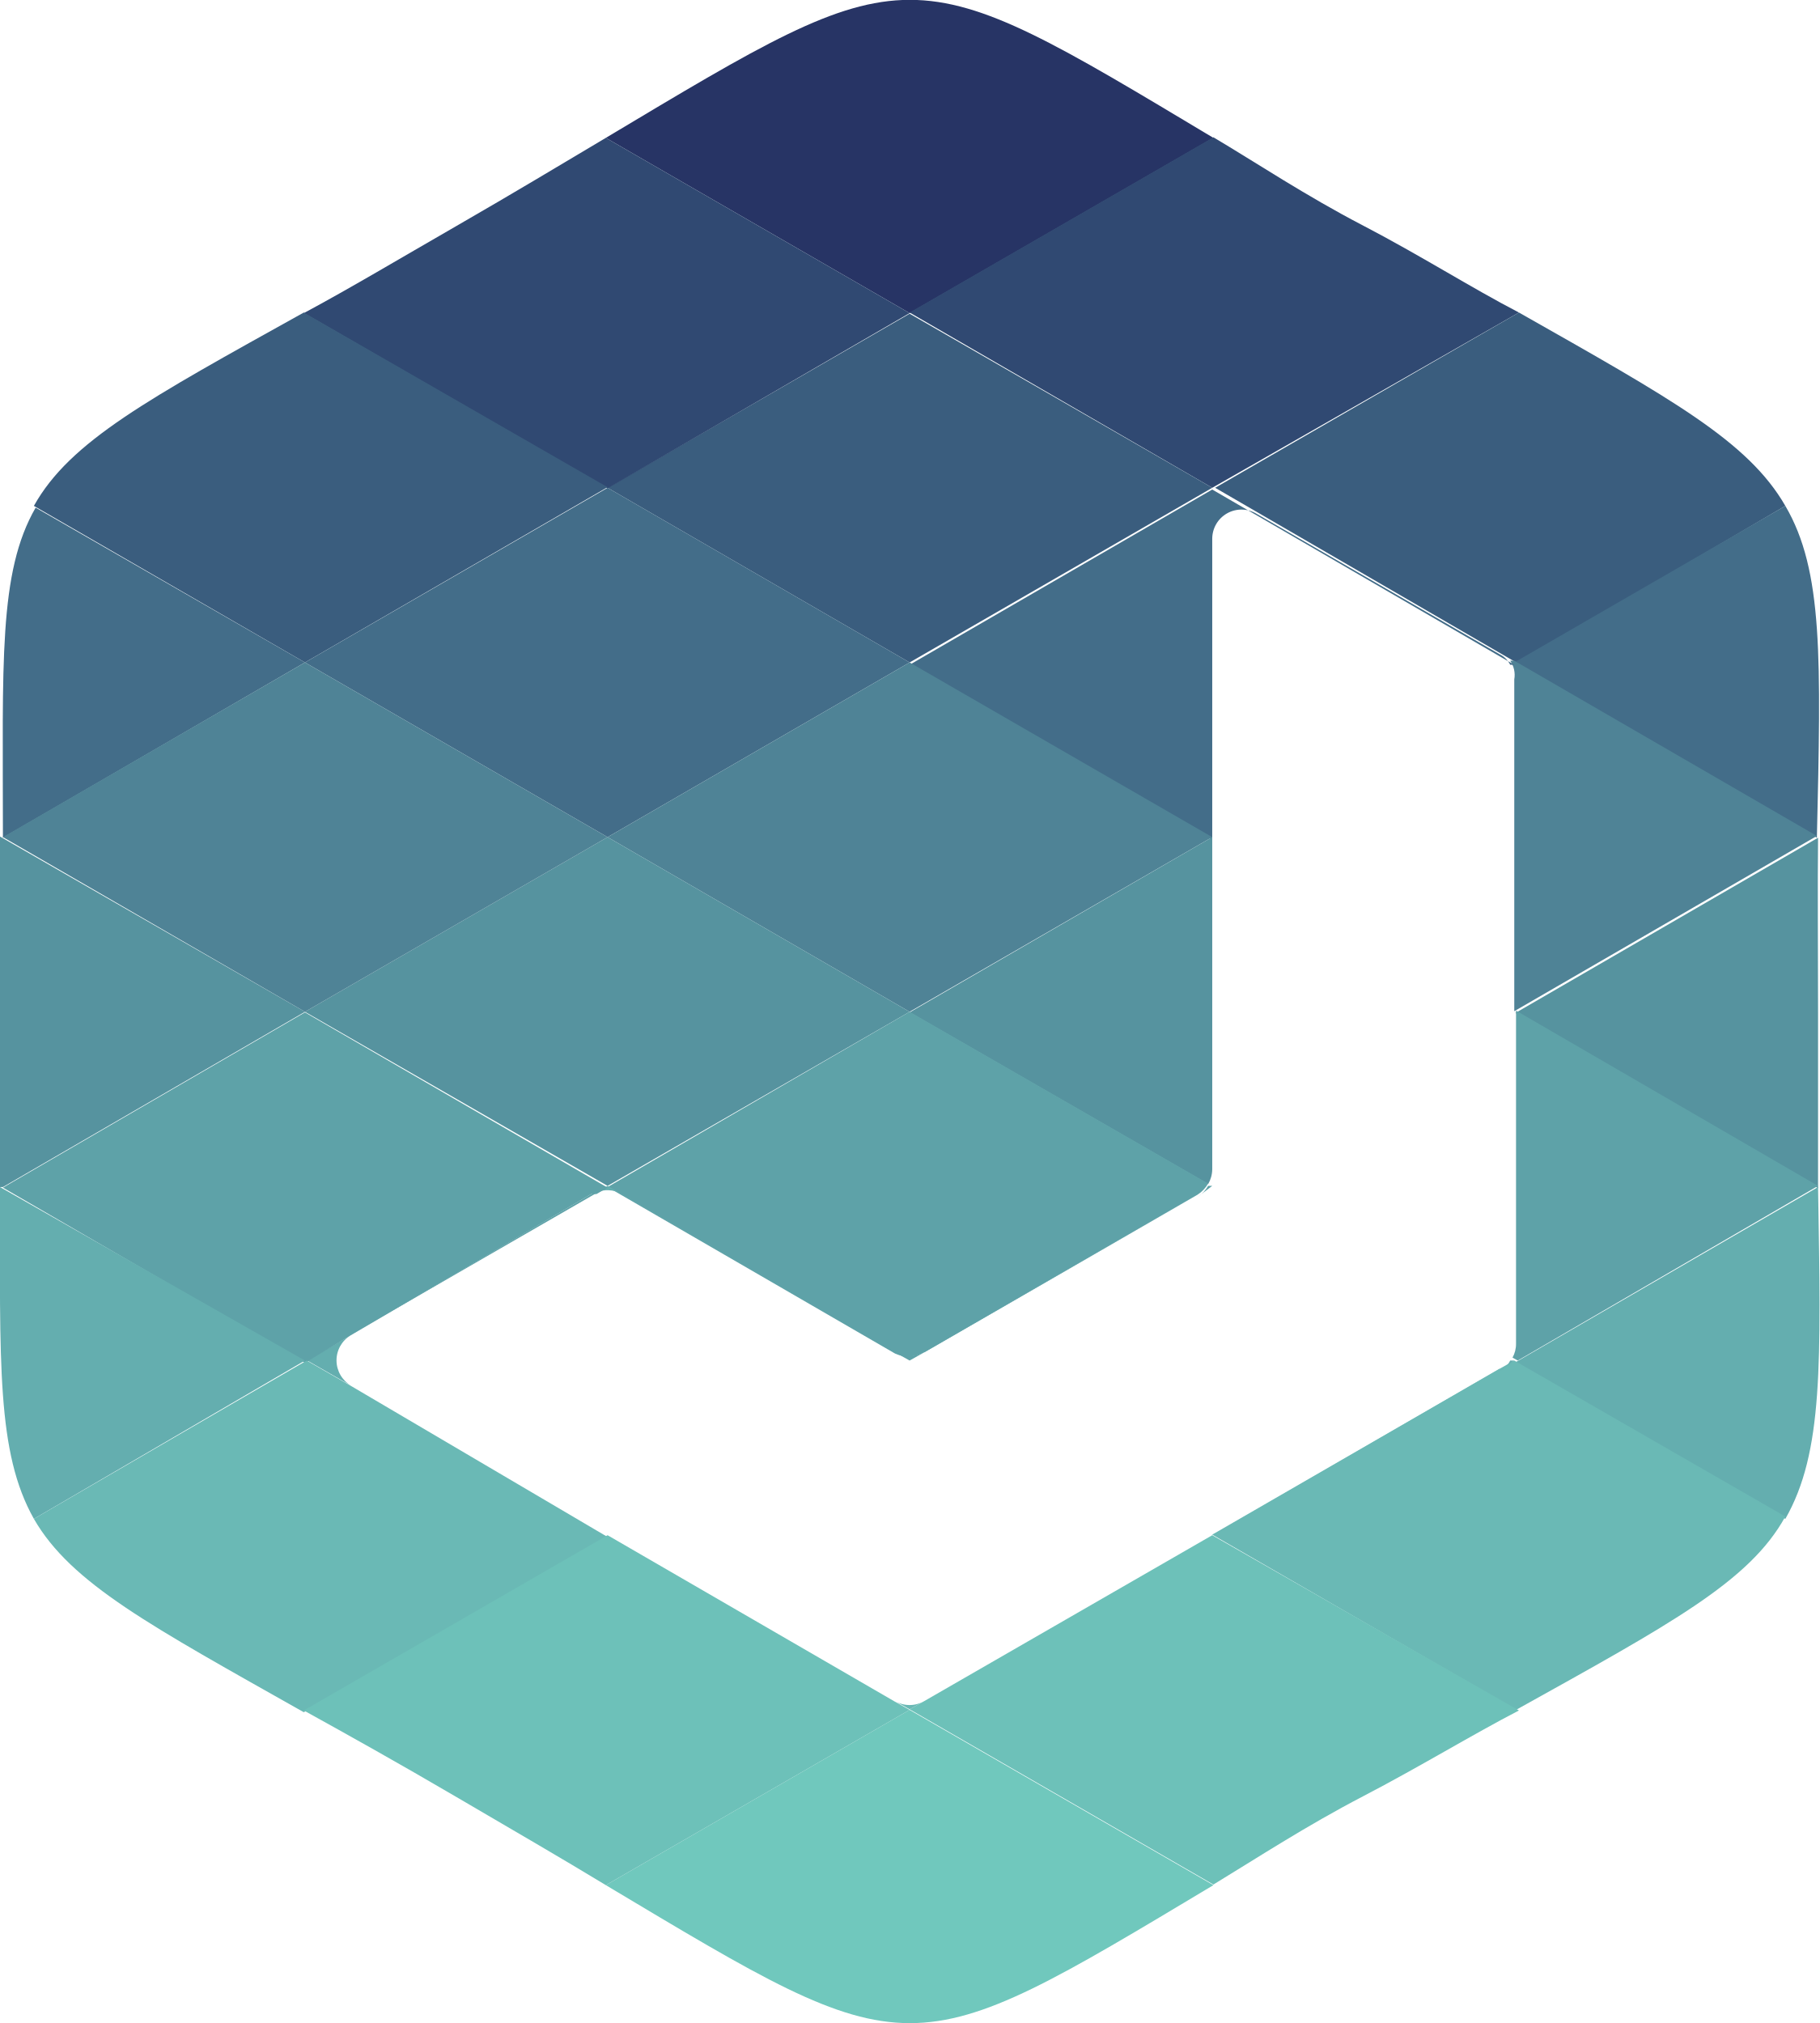
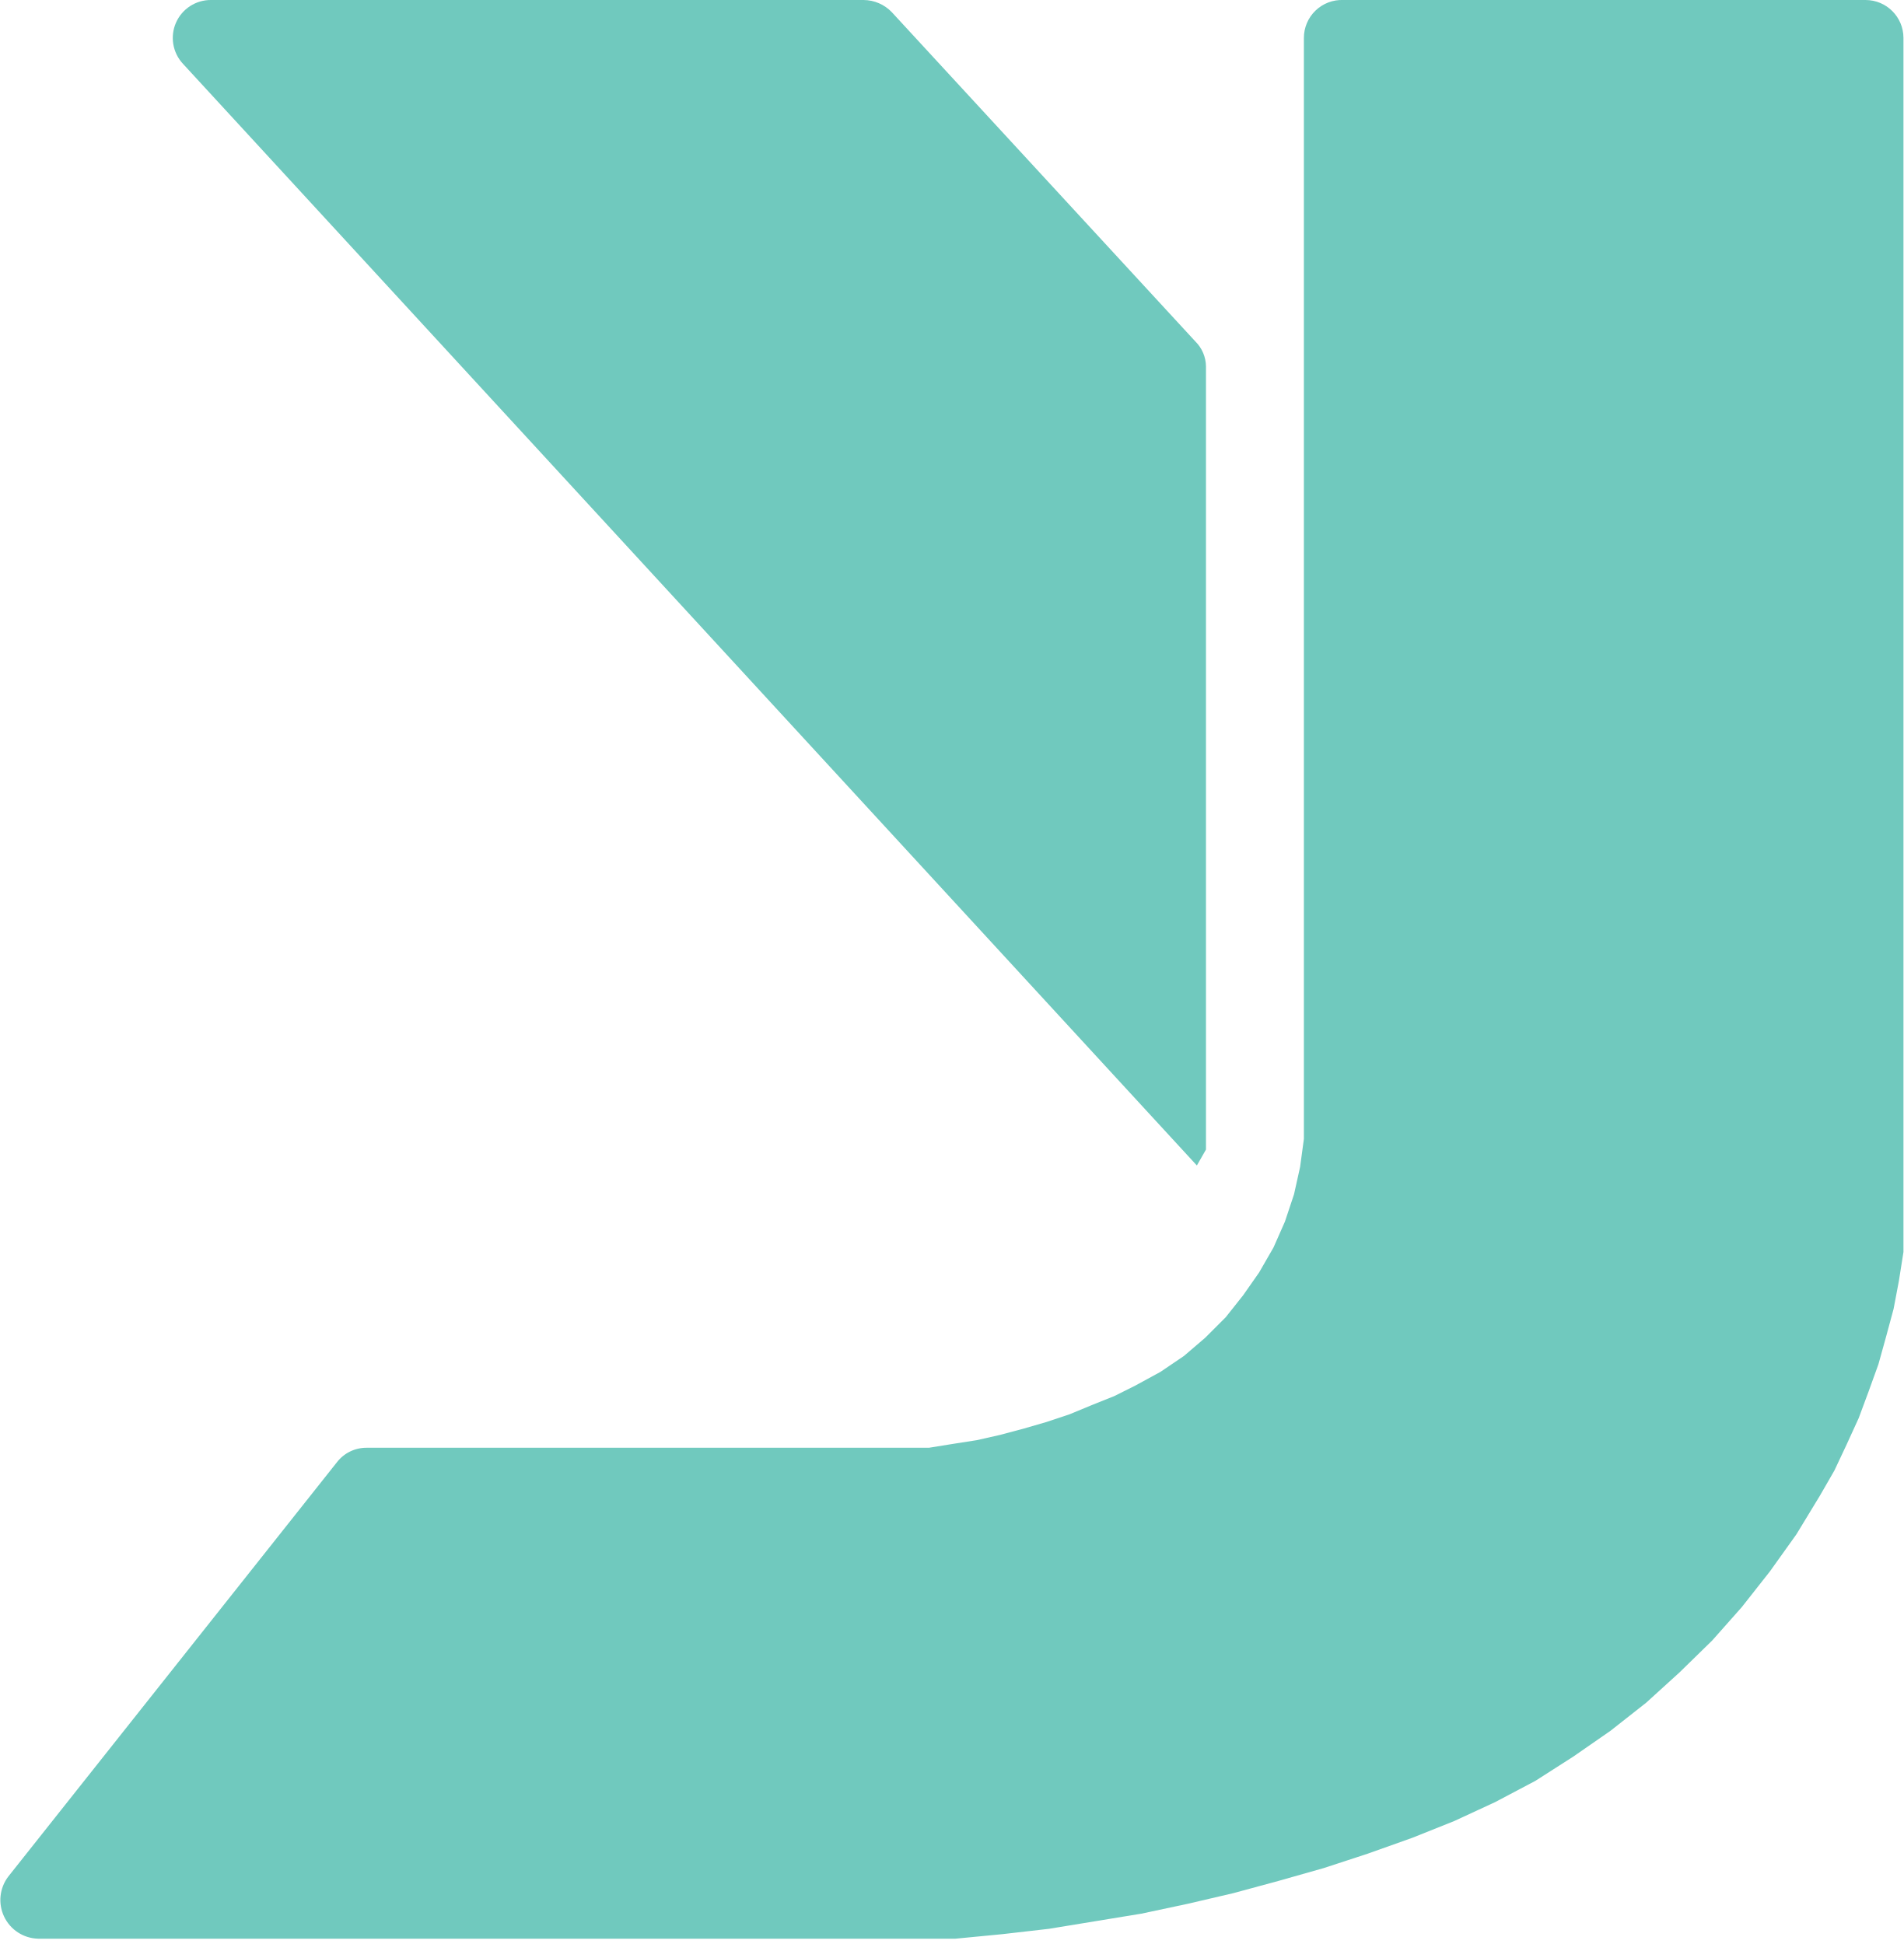
- <svg xmlns="http://www.w3.org/2000/svg" viewBox="0 0 31.14 34.63">
+ <svg xmlns="http://www.w3.org/2000/svg" viewBox="0 0 25.08 25.62">
  <defs>
-     <style>.cls-1{fill:#70c8bd;}.cls-1,.cls-10,.cls-11,.cls-2,.cls-3,.cls-4,.cls-5,.cls-6,.cls-7,.cls-8,.cls-9{fill-rule:evenodd;}.cls-2{fill:#273465;}.cls-3{fill:#304972;}.cls-4{fill:#3a5d7e;}.cls-5{fill:#436d89;}.cls-6{fill:#56939f;}.cls-7{fill:#4f8396;}.cls-8{fill:#64aeaf;}.cls-9{fill:#6ab9b5;}.cls-10{fill:#6dc1b9;}.cls-11{fill:#5ea2a8;}</style>
+     <style>.cls-1{fill:#70c9be;}</style>
  </defs>
  <g id="Layer_2" data-name="Layer 2">
    <g id="Layer_1-2" data-name="Layer 1">
-       <path class="cls-1" d="M20.77,32.27c-5.26,3.15-5.13,3.15-10.4,0l5.2-3Z" />
-       <path class="cls-2" d="M15.57,5.36l-5.2-3c5.27-3.15,5.14-3.15,10.4,0Z" />
-       <path class="cls-3" d="M20.75,8.35l-5.18-3,5.2-3c.74.44,1.58,1,2.56,1.51S25.19,4.93,26,5.35Z" />
-       <path class="cls-4" d="M30.56,8.66C29.92,7.55,28.61,6.83,26,5.35l-5.2,3,5.17,3Z" />
-       <path class="cls-5" d="M30.56,8.66l-4.64,2.68,5.18,3,0,0C31.17,11.27,31.21,9.77,30.56,8.66Z" />
-       <path class="cls-6" d="M31.12,14.34h0l-5.18,3h0l5.18,3h0c0-.86,0-1.84,0-3S31.11,15.2,31.12,14.34Z" />
-       <polygon class="cls-6" points="25.92 17.32 25.92 17.32 25.92 17.32 25.92 17.32" />
-       <polygon class="cls-7" points="20.75 14.33 20.75 14.33 20.75 14.33 20.75 14.33" />
-       <path class="cls-7" d="M25.92,11.63v5.68l5.18-3-5.18-3-.07,0A.43.43,0,0,1,25.92,11.63Z" />
-       <path class="cls-5" d="M21.5,8.79l4.17,2.41a.39.39,0,0,1,.18.18l.07,0-5.17-3-5.18,3,5.18,3h0V9.22A.5.5,0,0,1,21.5,8.79Z" />
-       <polygon class="cls-4" points="20.75 8.35 15.57 5.37 10.4 8.35 15.57 11.34 20.75 8.35" />
-       <path class="cls-3" d="M15.57,5.36l-5.17,3-5.2-3C6,4.93,6.82,4.44,7.81,3.87S9.63,2.8,10.37,2.36Z" />
-       <path class="cls-4" d="M5.2,5.35c-2.66,1.48-4,2.2-4.62,3.31l4.64,2.68,5.18-3Z" />
-       <polygon class="cls-5" points="15.57 11.34 10.4 8.35 5.22 11.34 10.4 14.33 15.57 11.34" />
-       <polygon class="cls-7" points="20.75 14.33 15.57 11.34 10.4 14.33 15.57 17.32 20.75 14.33" />
-       <path class="cls-6" d="M20.75,14.33h0l-5.18,3,5.11,2.94a.52.52,0,0,0,.07-.25Z" />
-       <path class="cls-8" d="M31.12,20.32l0,0-5.18,3L30.56,26C31.21,24.86,31.17,23.36,31.12,20.32Z" />
-       <path class="cls-9" d="M25.92,23.29l-.25.14h0l-4.92,2.84,5.2,3c2.66-1.48,4-2.2,4.61-3.31Z" />
-       <polygon class="cls-9" points="25.67 23.43 20.75 26.28 20.75 26.28 25.67 23.44 25.67 23.43" />
-       <path class="cls-8" d="M25.92,23.29l-.07,0a.39.39,0,0,1-.18.18Z" />
-       <polygon class="cls-8" points="20.5 20.45 20.5 20.45 15.82 23.15 15.82 23.14 20.5 20.45" />
-       <path class="cls-10" d="M20.75,26.28l-4.93,2.84h0l-.25.14,5.2,3c.74-.45,1.58-1,2.56-1.51S25.19,29.7,26,29.28Z" />
-       <polygon class="cls-10" points="20.75 26.28 20.75 26.28 15.82 29.12 15.82 29.12 20.75 26.28" />
-       <path class="cls-9" d="M15.32,29.12l.25.14.25-.14A.5.5,0,0,1,15.32,29.12Z" />
-       <polygon class="cls-6" points="15.57 17.32 10.4 14.33 5.22 17.32 10.4 20.3 15.57 17.32" />
-       <path class="cls-11" d="M15.82,23.15l4.68-2.7a.55.55,0,0,0,.18-.19l-5.11-2.94-5.17,3,4.92,2.85A.55.55,0,0,0,15.82,23.15Z" />
-       <path class="cls-11" d="M20.75,20.3l-.07,0a.55.55,0,0,1-.18.19Z" />
-       <path class="cls-11" d="M15.82,23.15a.55.55,0,0,1-.5,0l.25.14Z" />
-       <path class="cls-11" d="M31.12,20.3l-5.17-3h0V23a.48.48,0,0,1-.06.24l.09.05Z" />
-       <path class="cls-8" d="M6,22.86l-.74.43.75.43A.5.5,0,0,1,6,22.86Z" />
-       <path class="cls-8" d="M10.63,20.43l4.69,2.72h0L10.4,20.3l-.19.11A.51.51,0,0,1,10.63,20.43Z" />
-       <path class="cls-11" d="M10.12,20.44l.09,0,.19-.11-5.18-3-5.17,3,5.17,3L6,22.86H6Z" />
-       <path class="cls-11" d="M10.12,20.44,6,22.85H6l4.25-2.45Z" />
-       <path class="cls-6" d="M5.22,17.32l-5.17,3H0c0-.86,0-1.84,0-3s0-2.12,0-3h0Z" />
-       <path class="cls-5" d="M5.22,11.34l-5.17,3,0,0c0-3-.08-4.54.56-5.65Z" />
-       <polygon class="cls-7" points="5.22 11.34 0.05 14.33 5.22 17.32 10.4 14.33 5.22 11.34" />
-       <path class="cls-8" d="M5.22,23.29.58,26C-.06,24.86,0,23.36,0,20.32l0,0Z" />
-       <path class="cls-9" d="M6,23.72l-.75-.43L.58,26c.64,1.11,2,1.83,4.62,3.31l5.2-3L6,23.72Z" />
-       <polygon class="cls-9" points="5.97 23.72 5.97 23.72 10.4 26.28 10.4 26.28 5.97 23.72" />
-       <path class="cls-10" d="M10.4,26.28l-5.2,3c.76.42,1.62.9,2.61,1.48s1.82,1.06,2.56,1.51l5.2-3-.25-.14h0Z" />
-       <polygon class="cls-10" points="10.4 26.28 15.32 29.12 15.32 29.12 10.4 26.28 10.4 26.28" />
+       <path class="cls-1" d="M17.7,0h6.88a.5.5,0,0,1,.5.5V15.75l0,.38,0,.37-.06.38-.07.37-.1.37-.1.36-.13.36-.13.35-.16.35-.16.34-.19.33-.31.51-.35.49-.37.47-.39.44-.43.42-.44.4-.47.37-.49.34-.5.32-.53.28-.54.25-.55.22-.59.21-.58.19-.6.17-.59.16-.6.14-.61.13-.61.1-.61.1-.61.07-.62.06-.62,0-.61,0H.5a.51.51,0,0,1-.39-.82l4.33-5.46a.49.49,0,0,1,.39-.19h6.78l.31,0,.32,0,.31-.05.32-.05.31-.07.3-.08.31-.09.3-.1.29-.12.3-.12.28-.14.33-.18.31-.21.28-.24.27-.27.23-.29.21-.3.19-.33.15-.34.12-.36.08-.36.05-.37,0-.37V.5A.5.5,0,0,1,17.7,0Z" />
+       <path class="cls-1" d="M15.77,15.36,2.41.84A.5.5,0,0,1,2.78,0h8.6a.52.52,0,0,1,.37.16l4,4.34a.47.47,0,0,1,.14.33v9.79l0,.29,0,.24Z" />
    </g>
  </g>
</svg>
